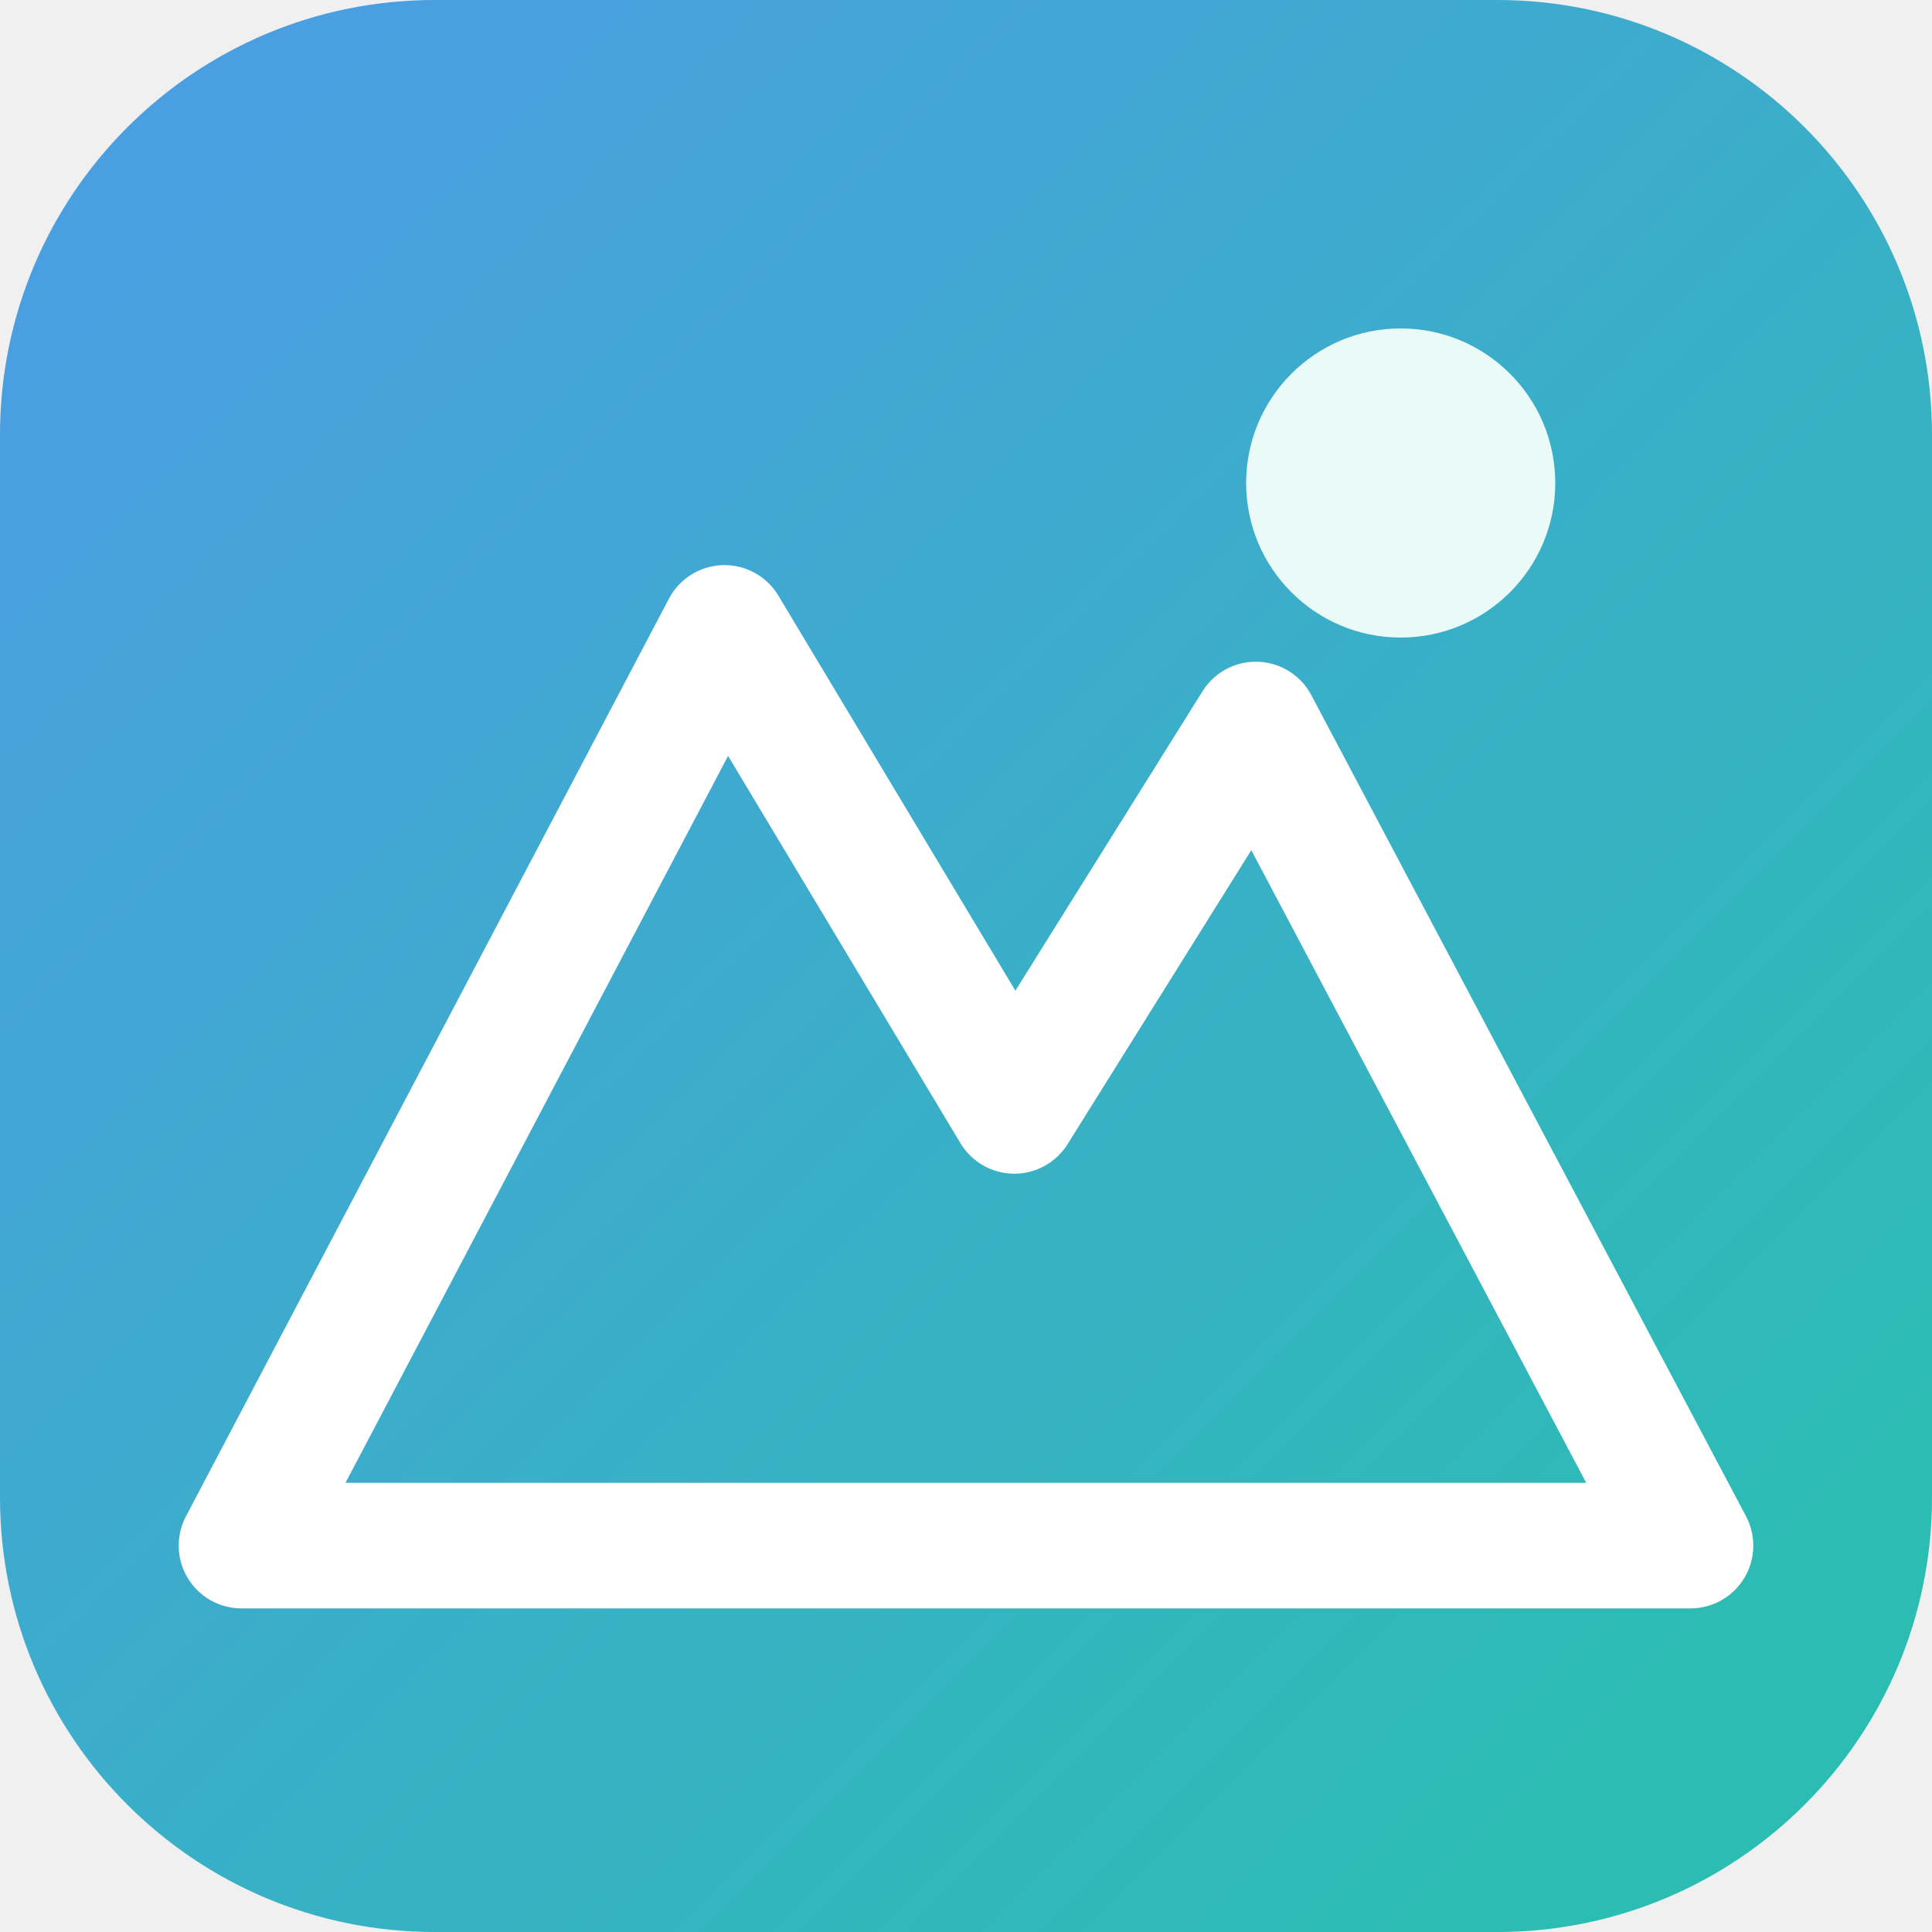
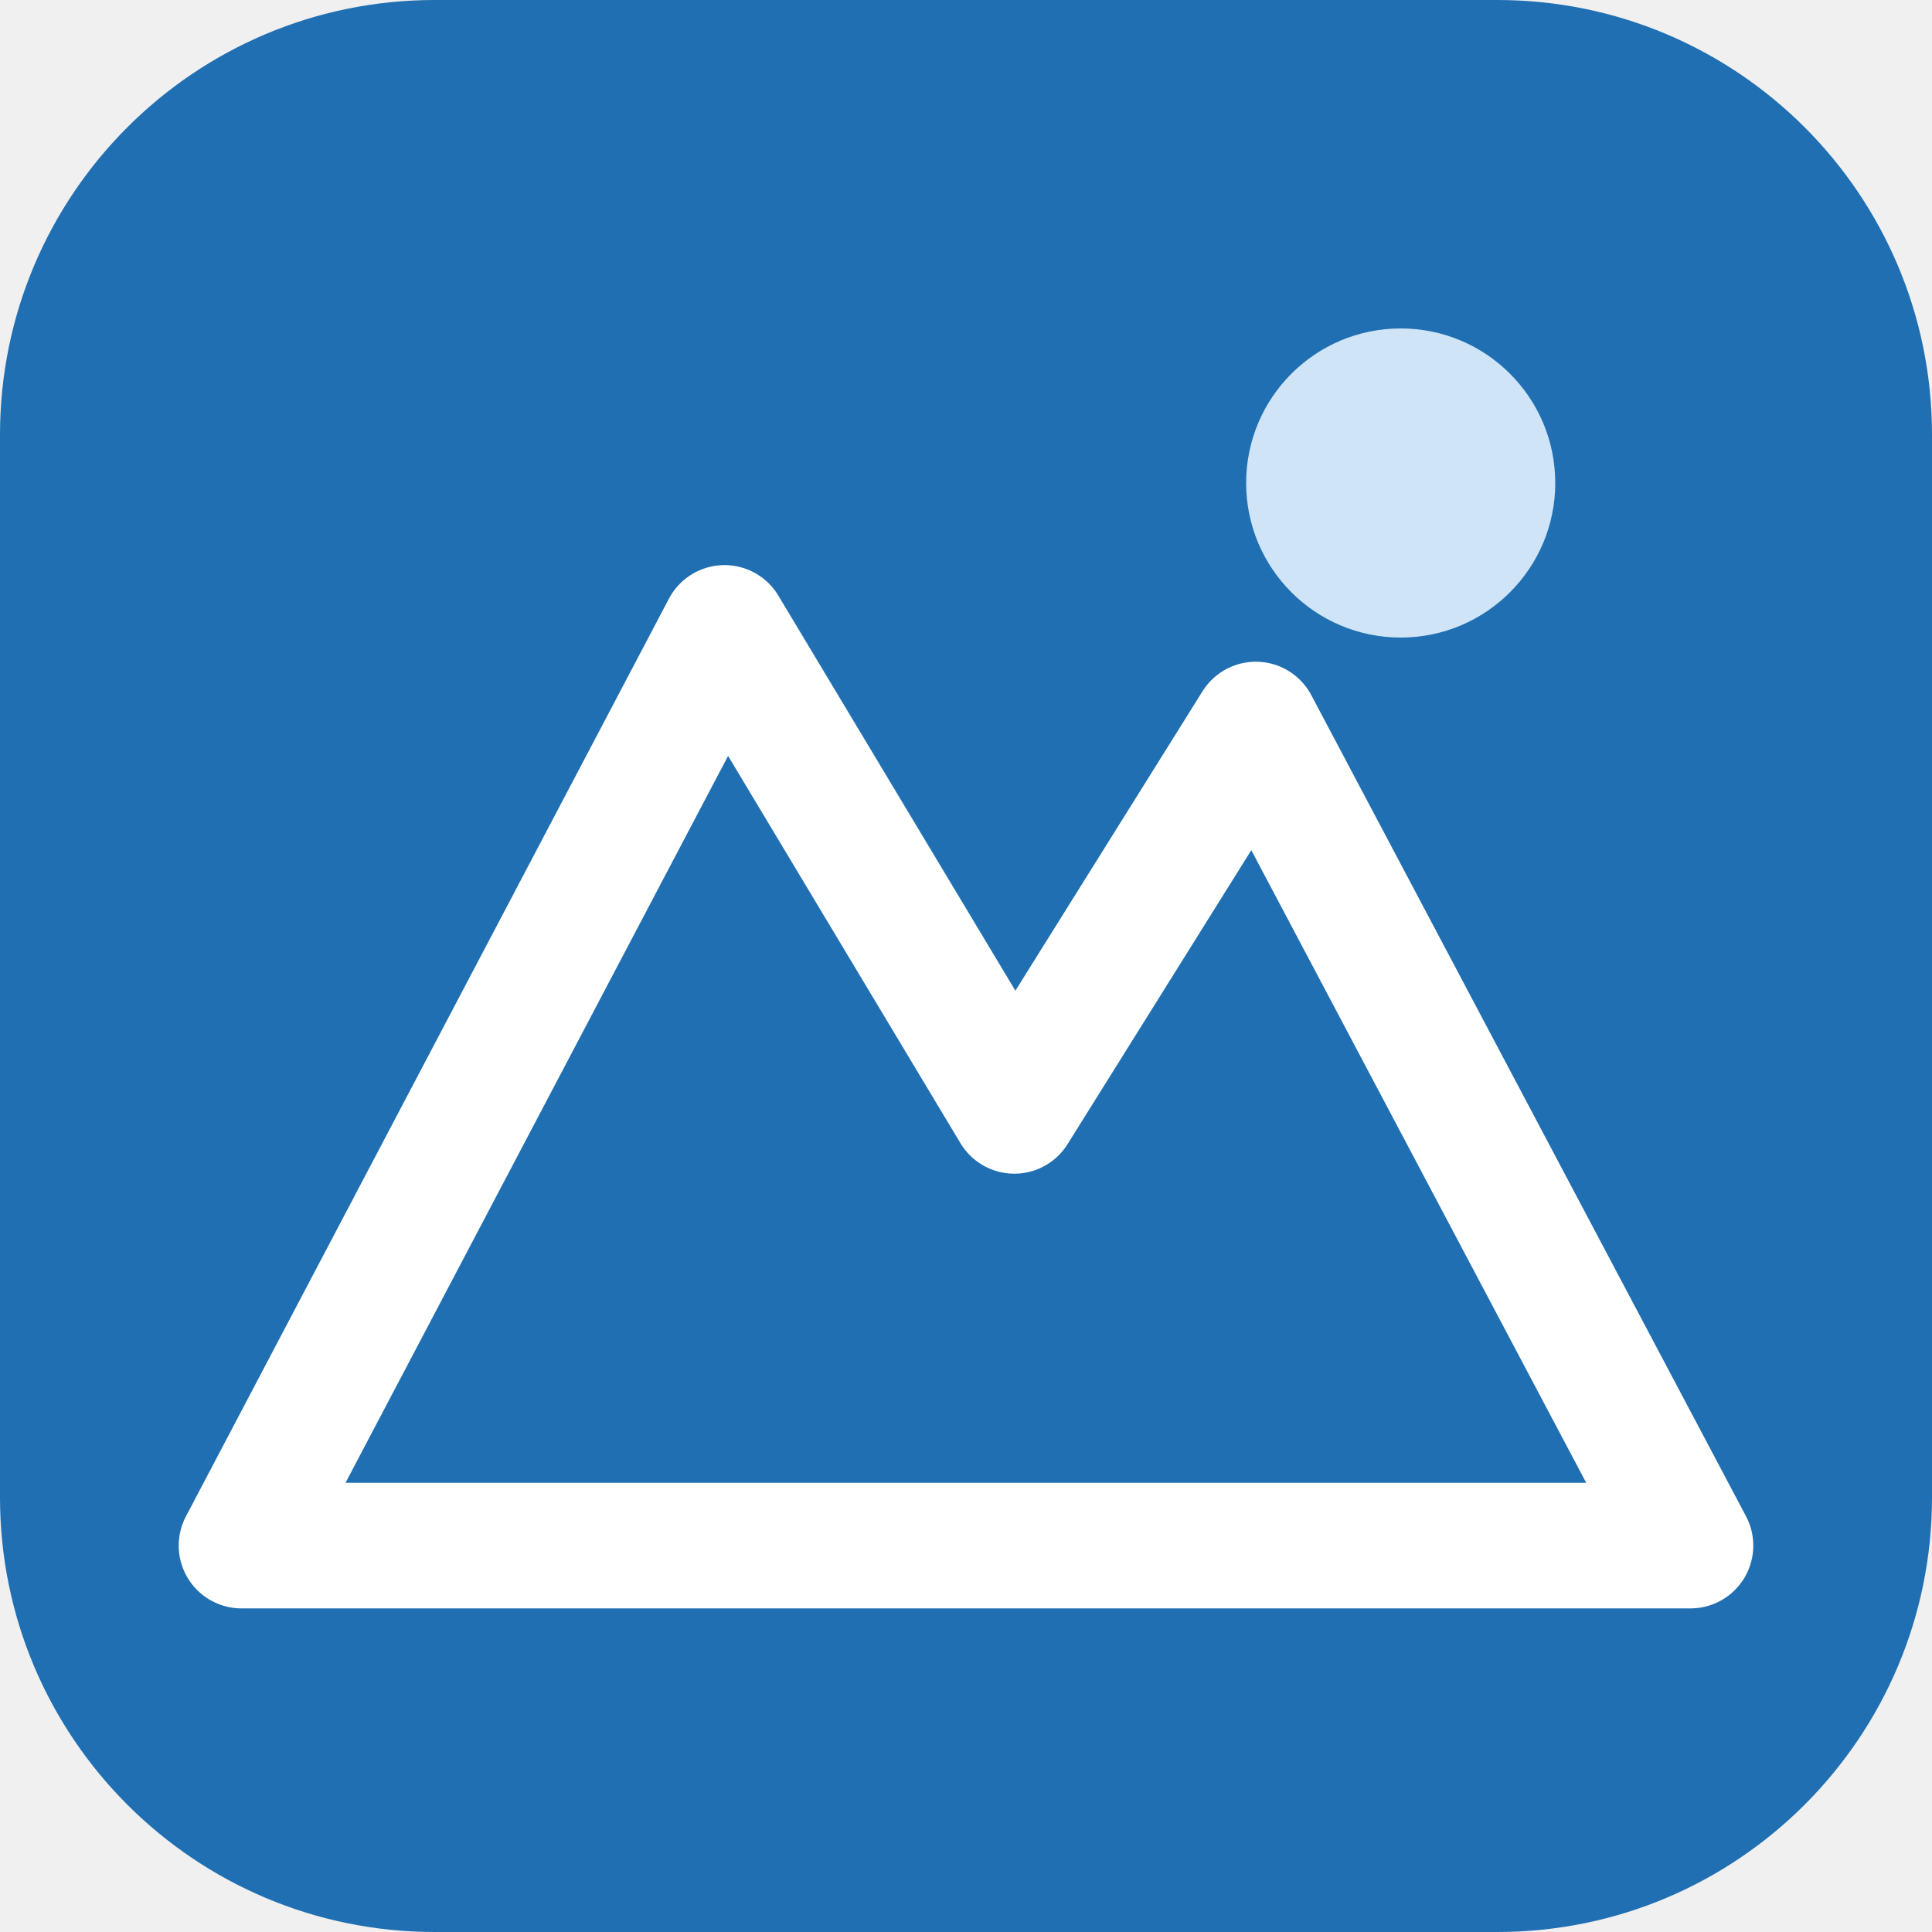
<svg xmlns="http://www.w3.org/2000/svg" viewBox="0 0 40 40">
-   <defs>
-     <linearGradient id="mark" x1="4" y1="4" x2="36" y2="36" gradientUnits="userSpaceOnUse">
-       <stop stop-color="#4a9fe0" />
-       <stop offset="1" stop-color="#2bbdb2" />
-     </linearGradient>
-   </defs>
-   <rect width="40" height="40" rx="9" fill="url(#mark)" />
+   <rect width="40" height="40" rx="9" fill="#1f6fb2" />
  <path d="M5 32 L15 13 L21 23 L26 15 L35 32 Z" fill="none" stroke="#ffffff" stroke-width="2.6" stroke-linejoin="round" />
-   <circle cx="29" cy="10" r="3.2" fill="#eafaf7" />
+   <circle cx="29" cy="10" r="3.2" fill="#cfe4f6" />
</svg>
